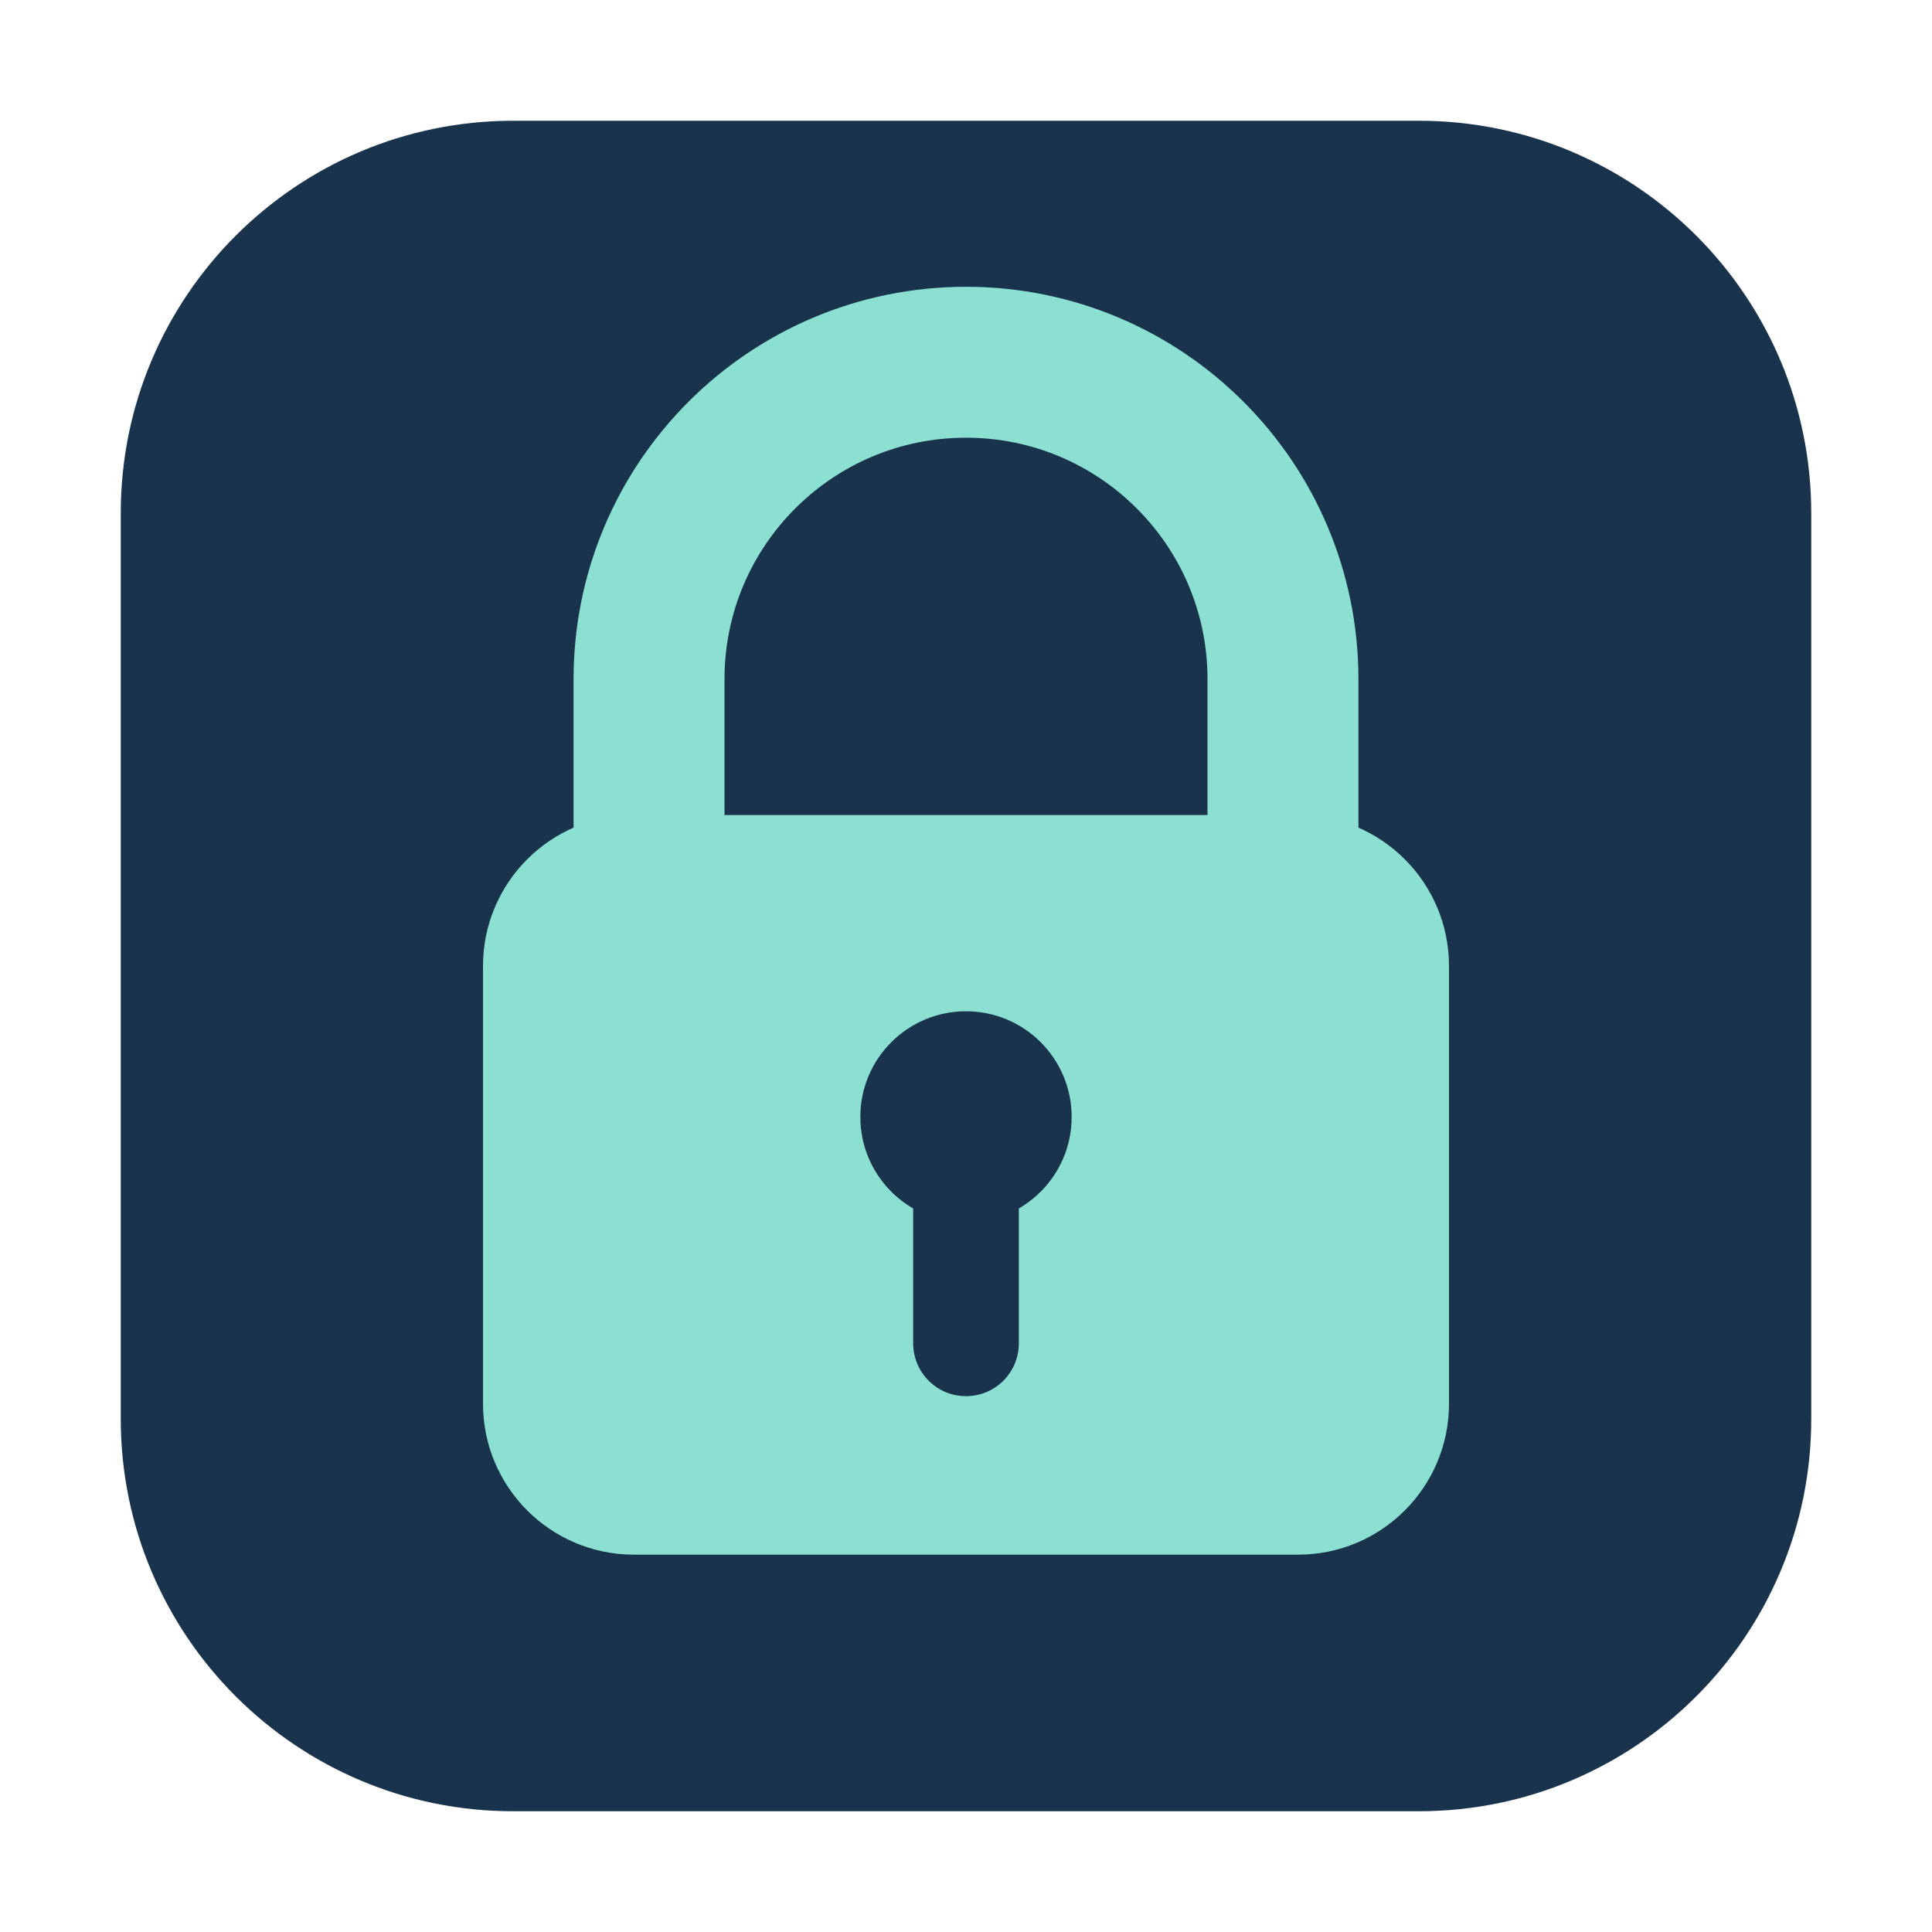
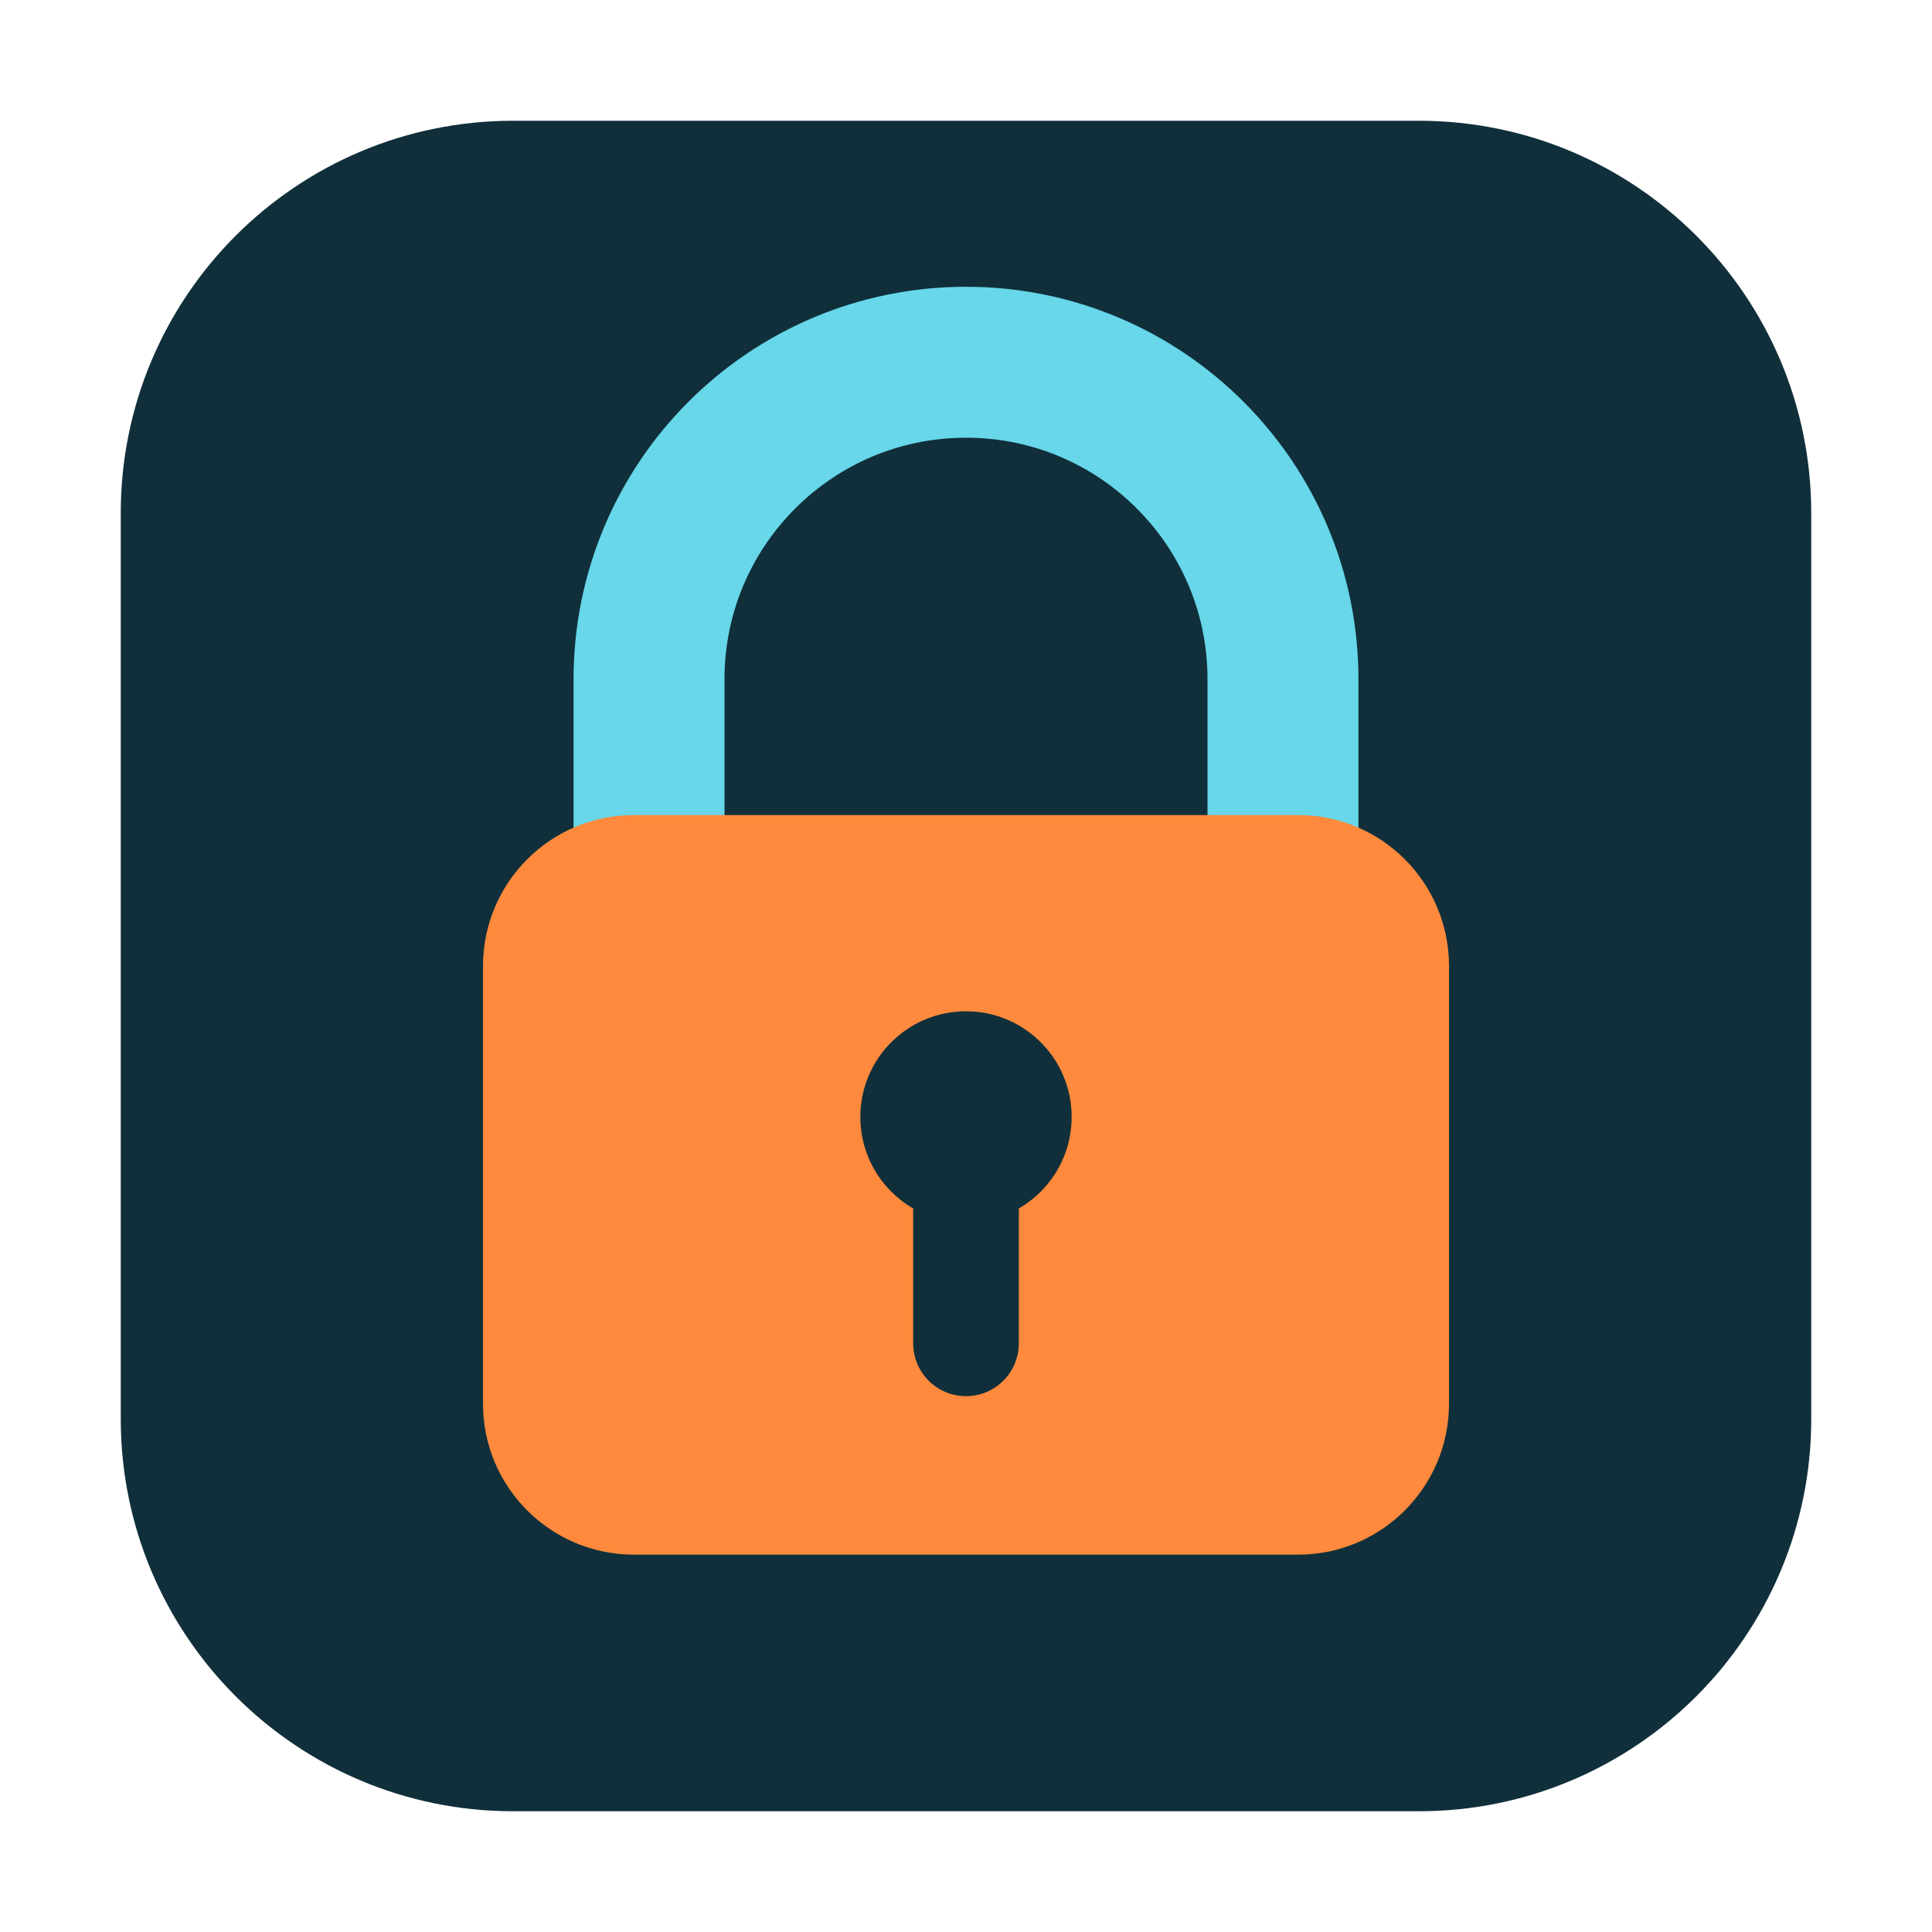
<svg xmlns="http://www.w3.org/2000/svg" width="128" height="128" viewBox="0 0 128 128">
-   <rect x="8" y="8" width="112" height="112" rx="26" fill="#18334b" />
-   <path d="M43 59V45a21 21 0 0 1 42 0v14" fill="none" stroke="#8be0d2" stroke-width="10" />
-   <rect x="32" y="54" width="64" height="49" rx="10" fill="#8be0d2" />
-   <circle cx="64" cy="74" r="7" fill="#18334b" />
-   <path d="M64 77v12" stroke="#18334b" stroke-width="7" stroke-linecap="round" />
+   <rect x="8" y="8" width="112" height="112" rx="26" fill="#102f3a" />
+   <path d="M43 59V45a21 21 0 0 1 42 0v14" fill="none" stroke="#67d7e9" stroke-width="10" />
+   <rect x="32" y="54" width="64" height="49" rx="10" fill="#ff8a3d" />
+   <circle cx="64" cy="74" r="7" fill="#102f3a" />
+   <path d="M64 77v12" stroke="#102f3a" stroke-width="7" stroke-linecap="round" />
</svg>
